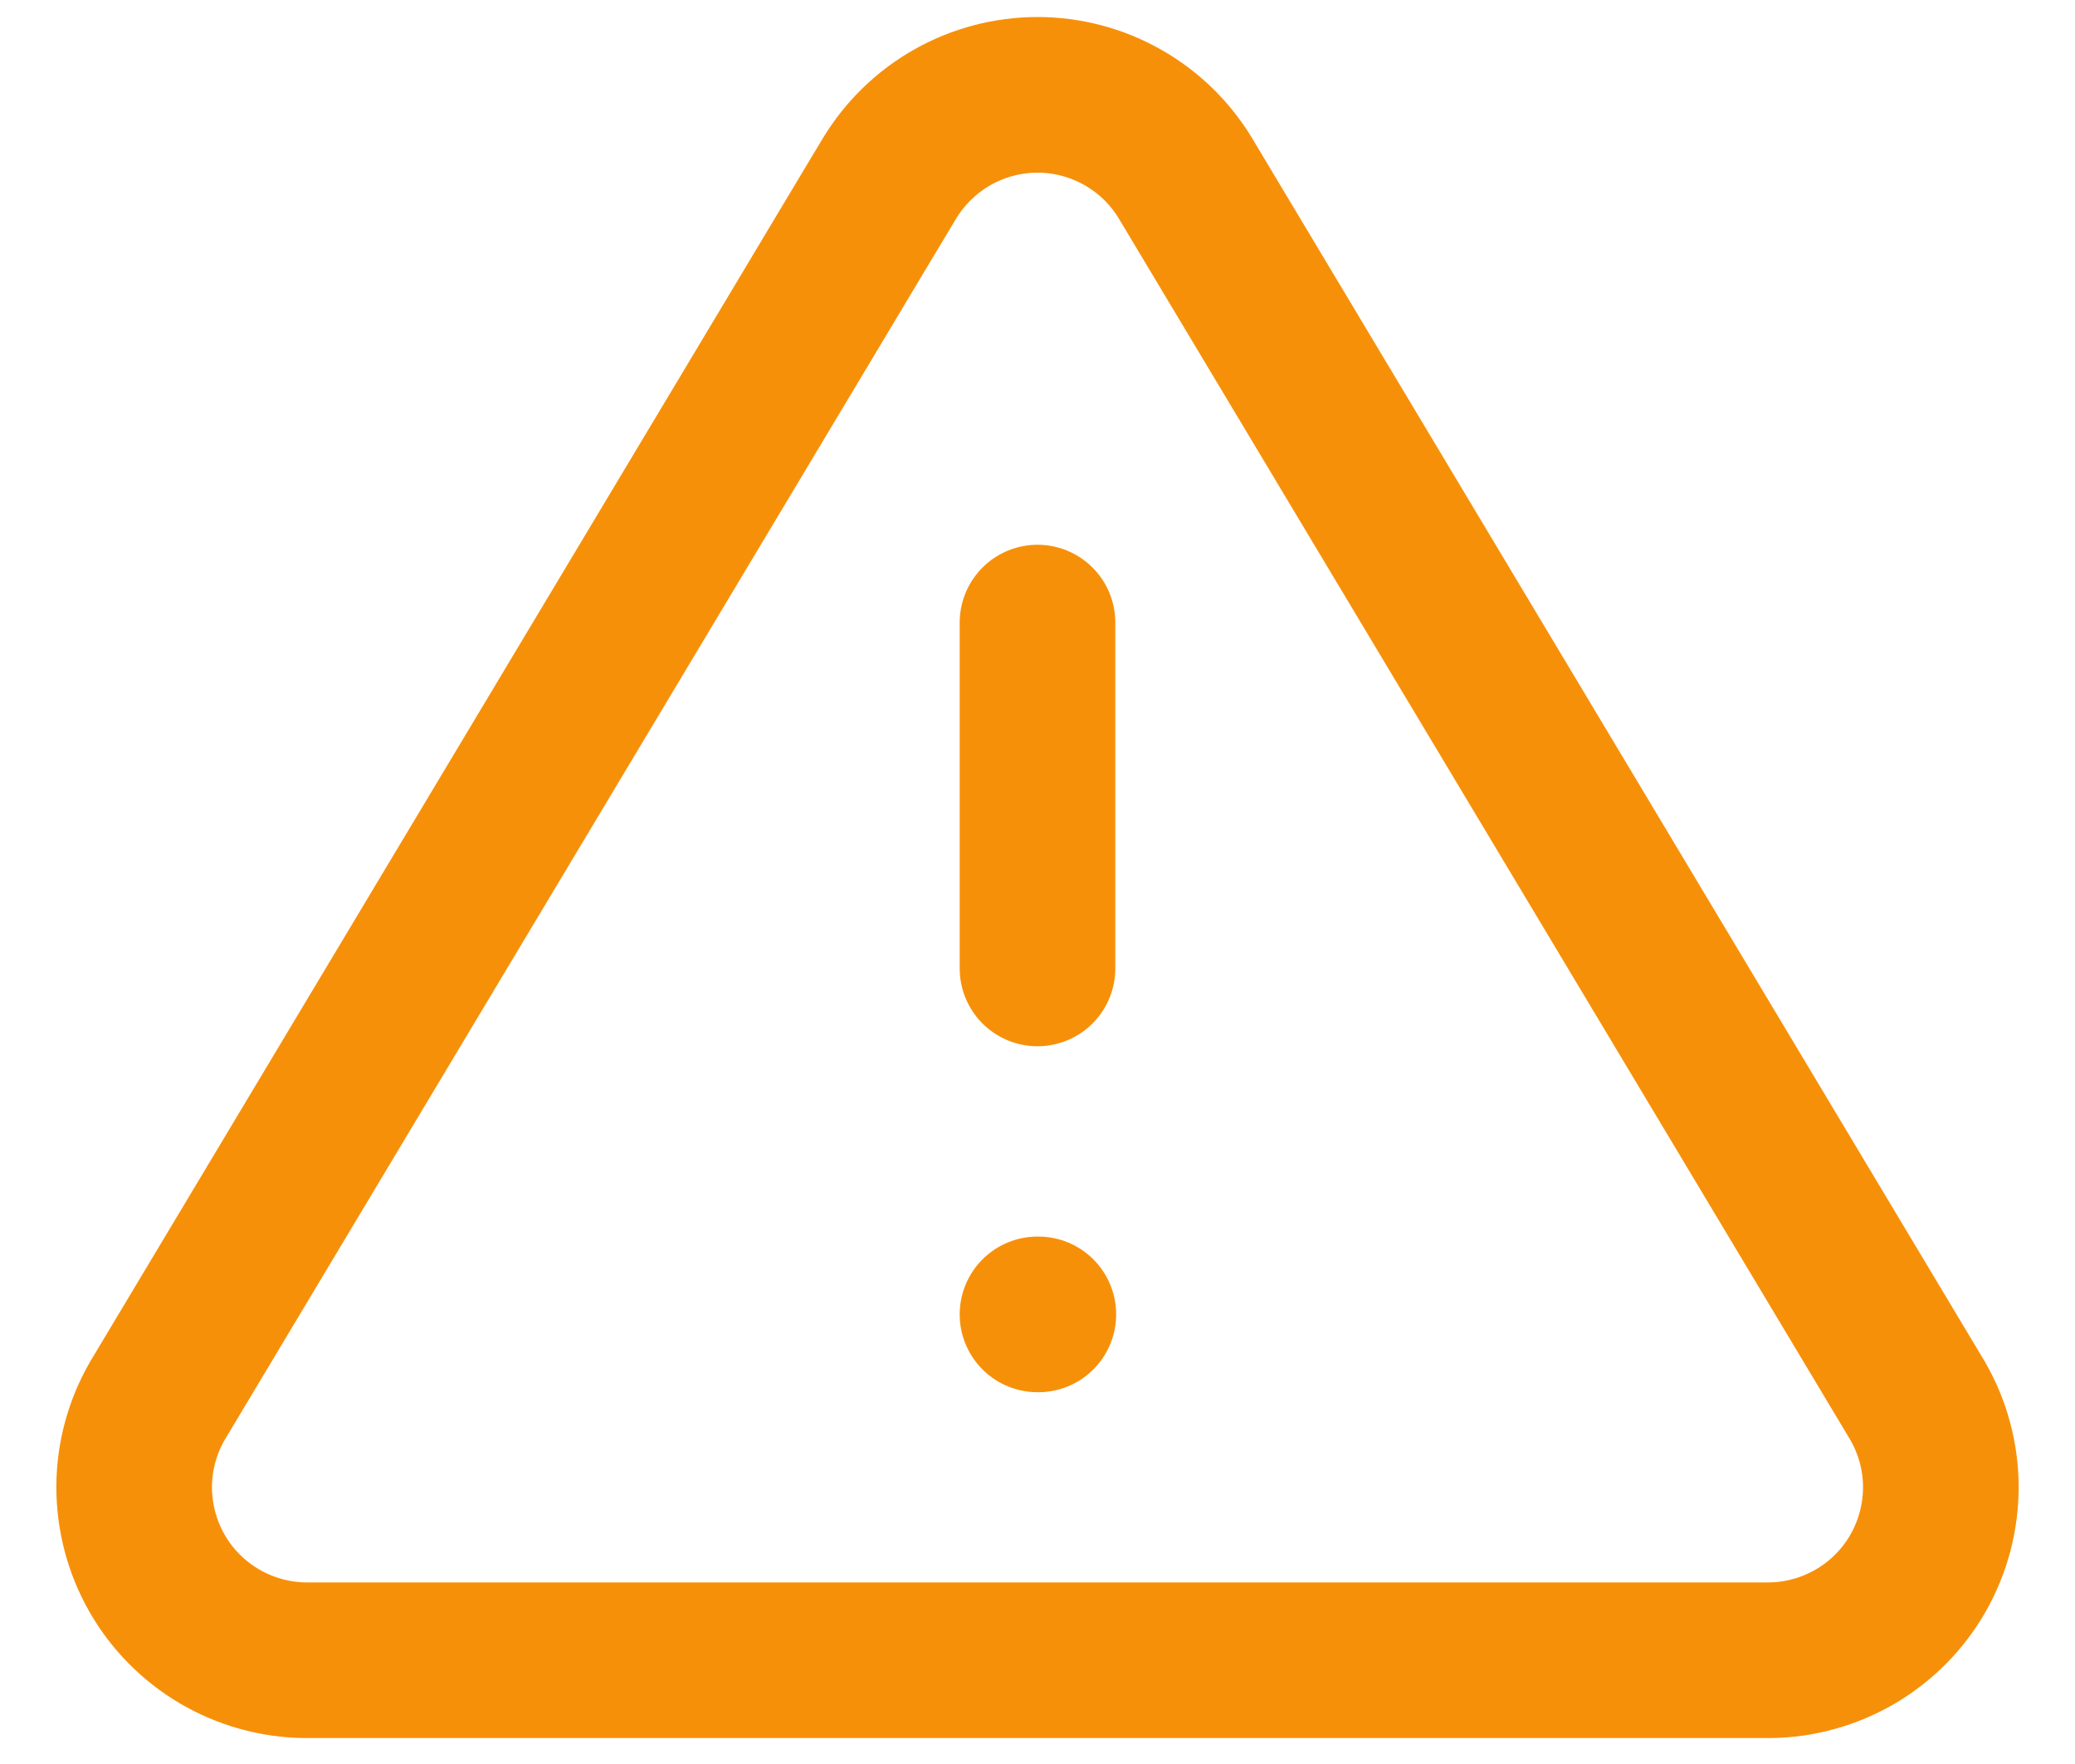
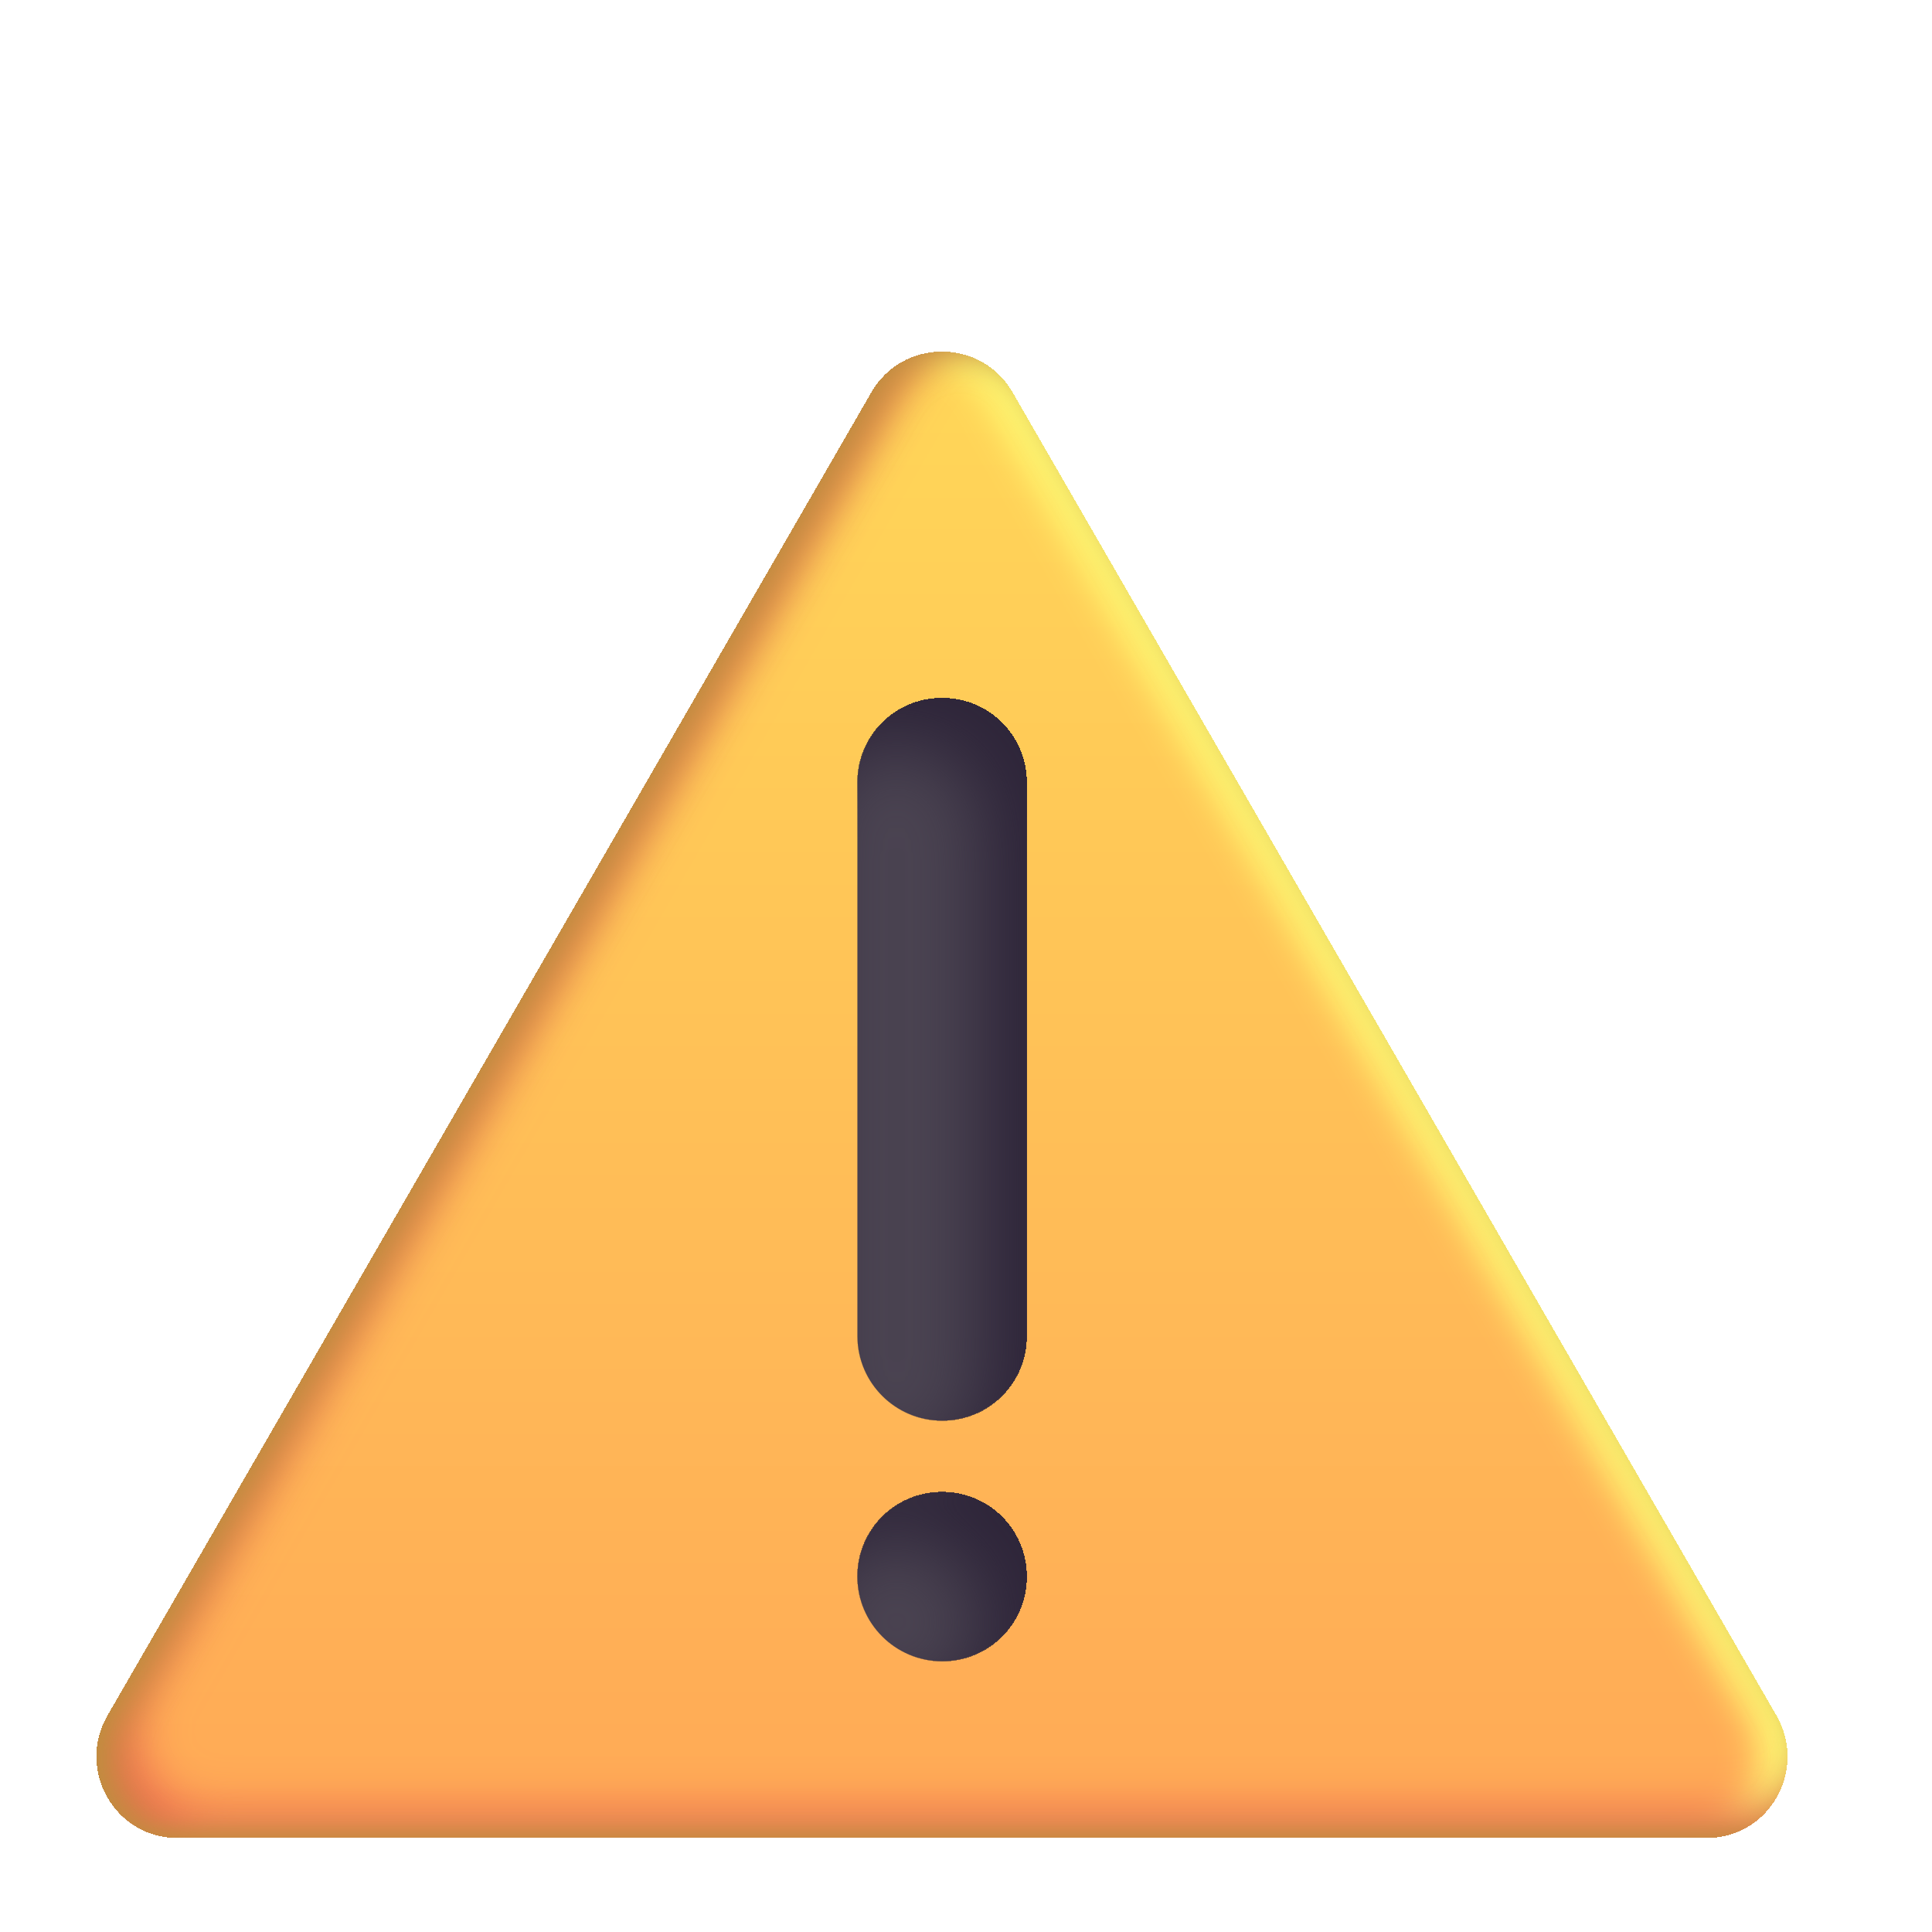
- <svg xmlns="http://www.w3.org/2000/svg" width="20" height="17" viewBox="0 0 20 17" fill="none">
-   <path d="M10 12.667H10.008M10 6V9.333M8.575 1.717C8.724 1.472 8.933 1.269 9.182 1.129C9.432 0.988 9.714 0.914 10 0.914C10.287 0.914 10.568 0.988 10.818 1.129C11.067 1.269 11.277 1.472 11.425 1.717L18.483 13.5C18.629 13.752 18.706 14.038 18.707 14.329C18.707 14.62 18.632 14.906 18.488 15.159C18.344 15.412 18.136 15.622 17.885 15.77C17.634 15.917 17.349 15.997 17.058 16H2.942C2.651 15.997 2.366 15.917 2.115 15.77C1.864 15.622 1.656 15.412 1.512 15.159C1.368 14.906 1.293 14.62 1.293 14.329C1.294 14.038 1.371 13.752 1.517 13.5L7.507 3.5L8.333 2.12L8.575 1.717Z" stroke="#F79009" stroke-width="1.5" stroke-linecap="round" stroke-linejoin="round" />
+ <svg xmlns="http://www.w3.org/2000/svg" width="512" height="512" viewBox="0 0 32 32">
+   <g fill="none">
+     <g filter="url(#f2457id0)">
+       <path fill="url(#f2457id2)" d="m14.442 6.497l-12.66 21.93c-.51.89.13 2.01 1.16 2.01h25.32c1.03 0 1.67-1.11 1.16-2.01l-12.66-21.93c-.52-.89-1.8-.89-2.32 0Z" />
+     </g>
+     <g fill="#4A4351" filter="url(#f2457id1)">
+       <path d="M14.202 22.135a1.4 1.4 0 1 0 2.8-.01v-9.16c0-.77-.62-1.4-1.4-1.4c-.77 0-1.4.62-1.4 1.4v9.17Zm2.8 3.98a1.4 1.4 0 1 1-2.8 0a1.4 1.4 0 0 1 2.8 0Z" />
+     </g>
+     <defs>
+       <filter id="f2457id0" width="29.048" height="25.008" x="1.153" y="5.429" color-interpolation-filters="sRGB" filterUnits="userSpaceOnUse">
+         <feFlood flood-opacity="0" result="BackgroundImageFix" />
+         <feBlend in="SourceGraphic" in2="BackgroundImageFix" result="shape" />
+         <feColorMatrix in="SourceAlpha" result="hardAlpha" values="0 0 0 0 0 0 0 0 0 0 0 0 0 0 0 0 0 0 127 0" />
+         <feOffset dx="-.45" />
+         <feGaussianBlur stdDeviation=".3" />
+         <feComposite in2="hardAlpha" k2="-1" k3="1" operator="arithmetic" />
+         <feColorMatrix values="0 0 0 0 1 0 0 0 0 0.996 0 0 0 0 0.459 0 0 0 1 0" />
+         <feBlend in2="shape" result="effect1_innerShadow_18590_533" />
+         <feColorMatrix in="SourceAlpha" result="hardAlpha" values="0 0 0 0 0 0 0 0 0 0 0 0 0 0 0 0 0 0 127 0" />
+         <feOffset dx=".6" dy="-.4" />
+         <feGaussianBlur stdDeviation=".4" />
+         <feComposite in2="hardAlpha" k2="-1" k3="1" operator="arithmetic" />
+         <feColorMatrix values="0 0 0 0 0.929 0 0 0 0 0.412 0 0 0 0 0.314 0 0 0 1 0" />
+         <feBlend in2="effect1_innerShadow_18590_533" result="effect2_innerShadow_18590_533" />
+         <feColorMatrix in="SourceAlpha" result="hardAlpha" values="0 0 0 0 0 0 0 0 0 0 0 0 0 0 0 0 0 0 127 0" />
+         <feOffset dx=".3" />
+         <feGaussianBlur stdDeviation=".3" />
+         <feComposite in2="hardAlpha" k2="-1" k3="1" operator="arithmetic" />
+         <feColorMatrix values="0 0 0 0 0.737 0 0 0 0 0.565 0 0 0 0 0.239 0 0 0 1 0" />
+         <feBlend in2="effect2_innerShadow_18590_533" result="effect3_innerShadow_18590_533" />
+       </filter>
+       <filter id="f2457id1" width="3.55" height="16.7" x="13.452" y="11.565" color-interpolation-filters="sRGB" filterUnits="userSpaceOnUse">
+         <feFlood flood-opacity="0" result="BackgroundImageFix" />
+         <feBlend in="SourceGraphic" in2="BackgroundImageFix" result="shape" />
+         <feColorMatrix in="SourceAlpha" result="hardAlpha" values="0 0 0 0 0 0 0 0 0 0 0 0 0 0 0 0 0 0 127 0" />
+         <feOffset dx="-.75" dy=".75" />
+         <feGaussianBlur stdDeviation=".6" />
+         <feComposite in2="hardAlpha" k2="-1" k3="1" operator="arithmetic" />
+         <feColorMatrix values="0 0 0 0 0.18 0 0 0 0 0.145 0 0 0 0 0.224 0 0 0 1 0" />
+         <feBlend in2="shape" result="effect1_innerShadow_18590_533" />
+       </filter>
+       <linearGradient id="f2457id2" x1="15.602" x2="15.602" y1="5.829" y2="30.437" gradientUnits="userSpaceOnUse">
+         <stop stop-color="#FFD758" />
+         <stop offset="1" stop-color="#FFA956" />
+       </linearGradient>
+     </defs>
+   </g>
</svg>
